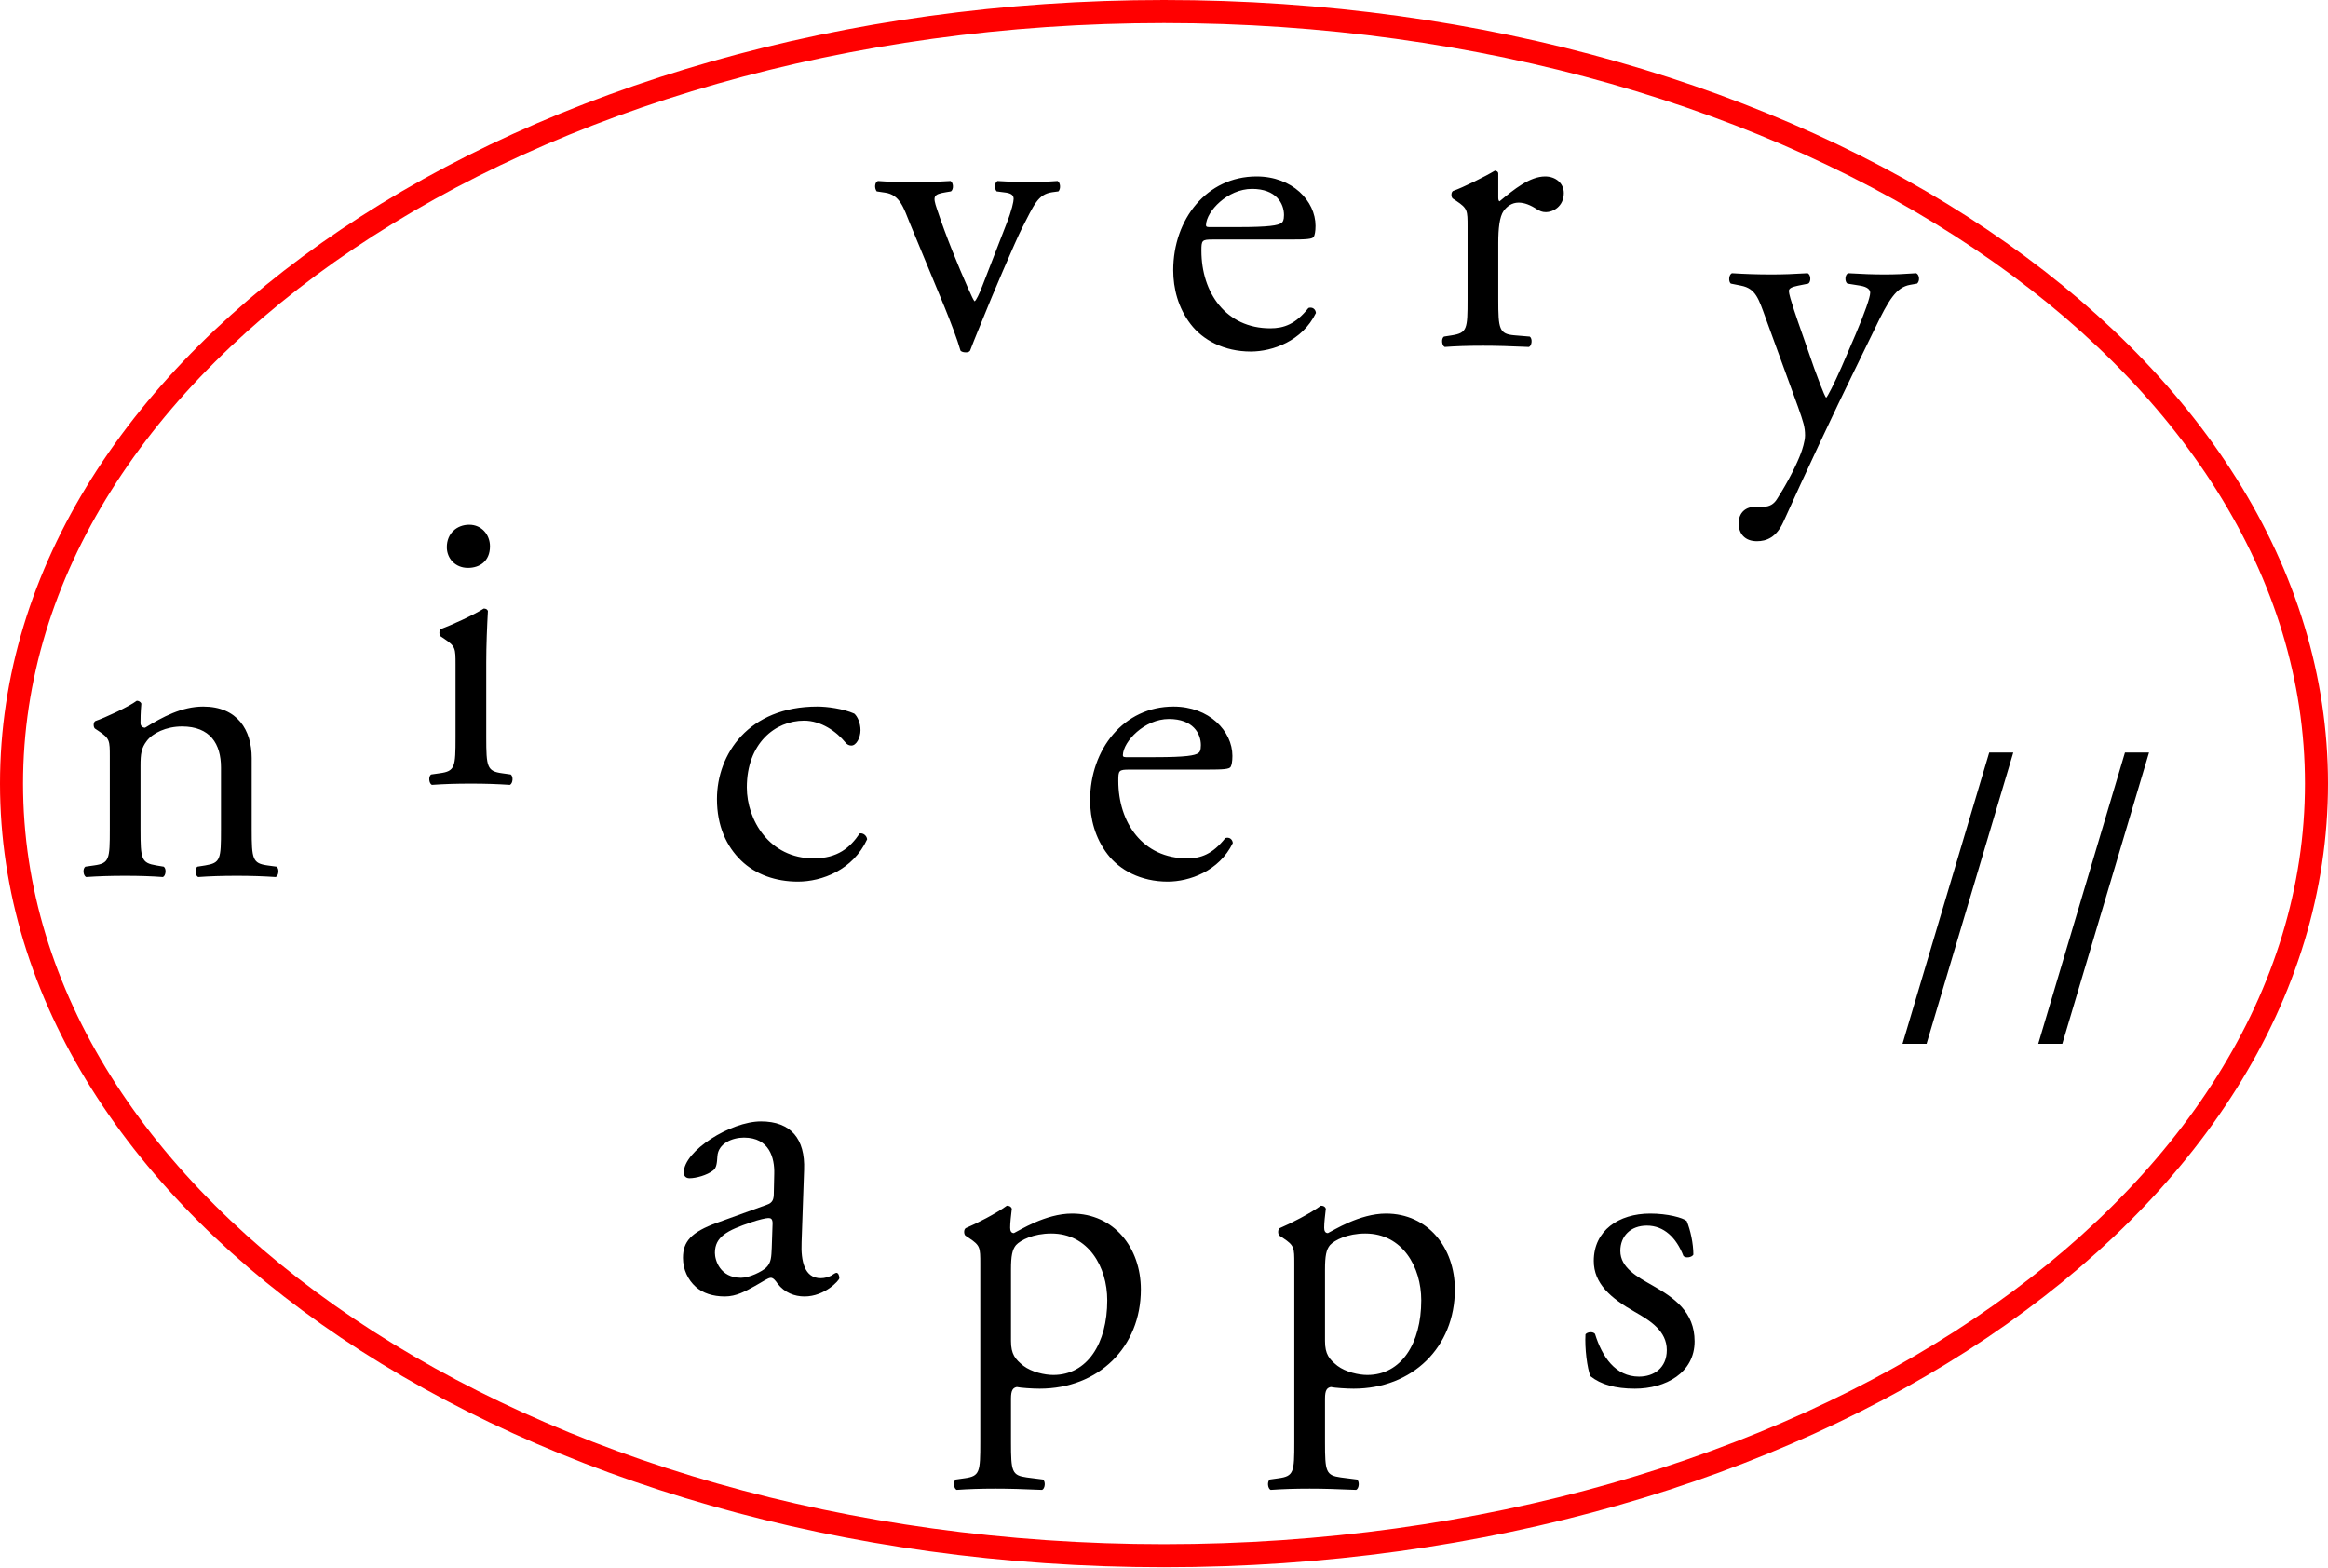
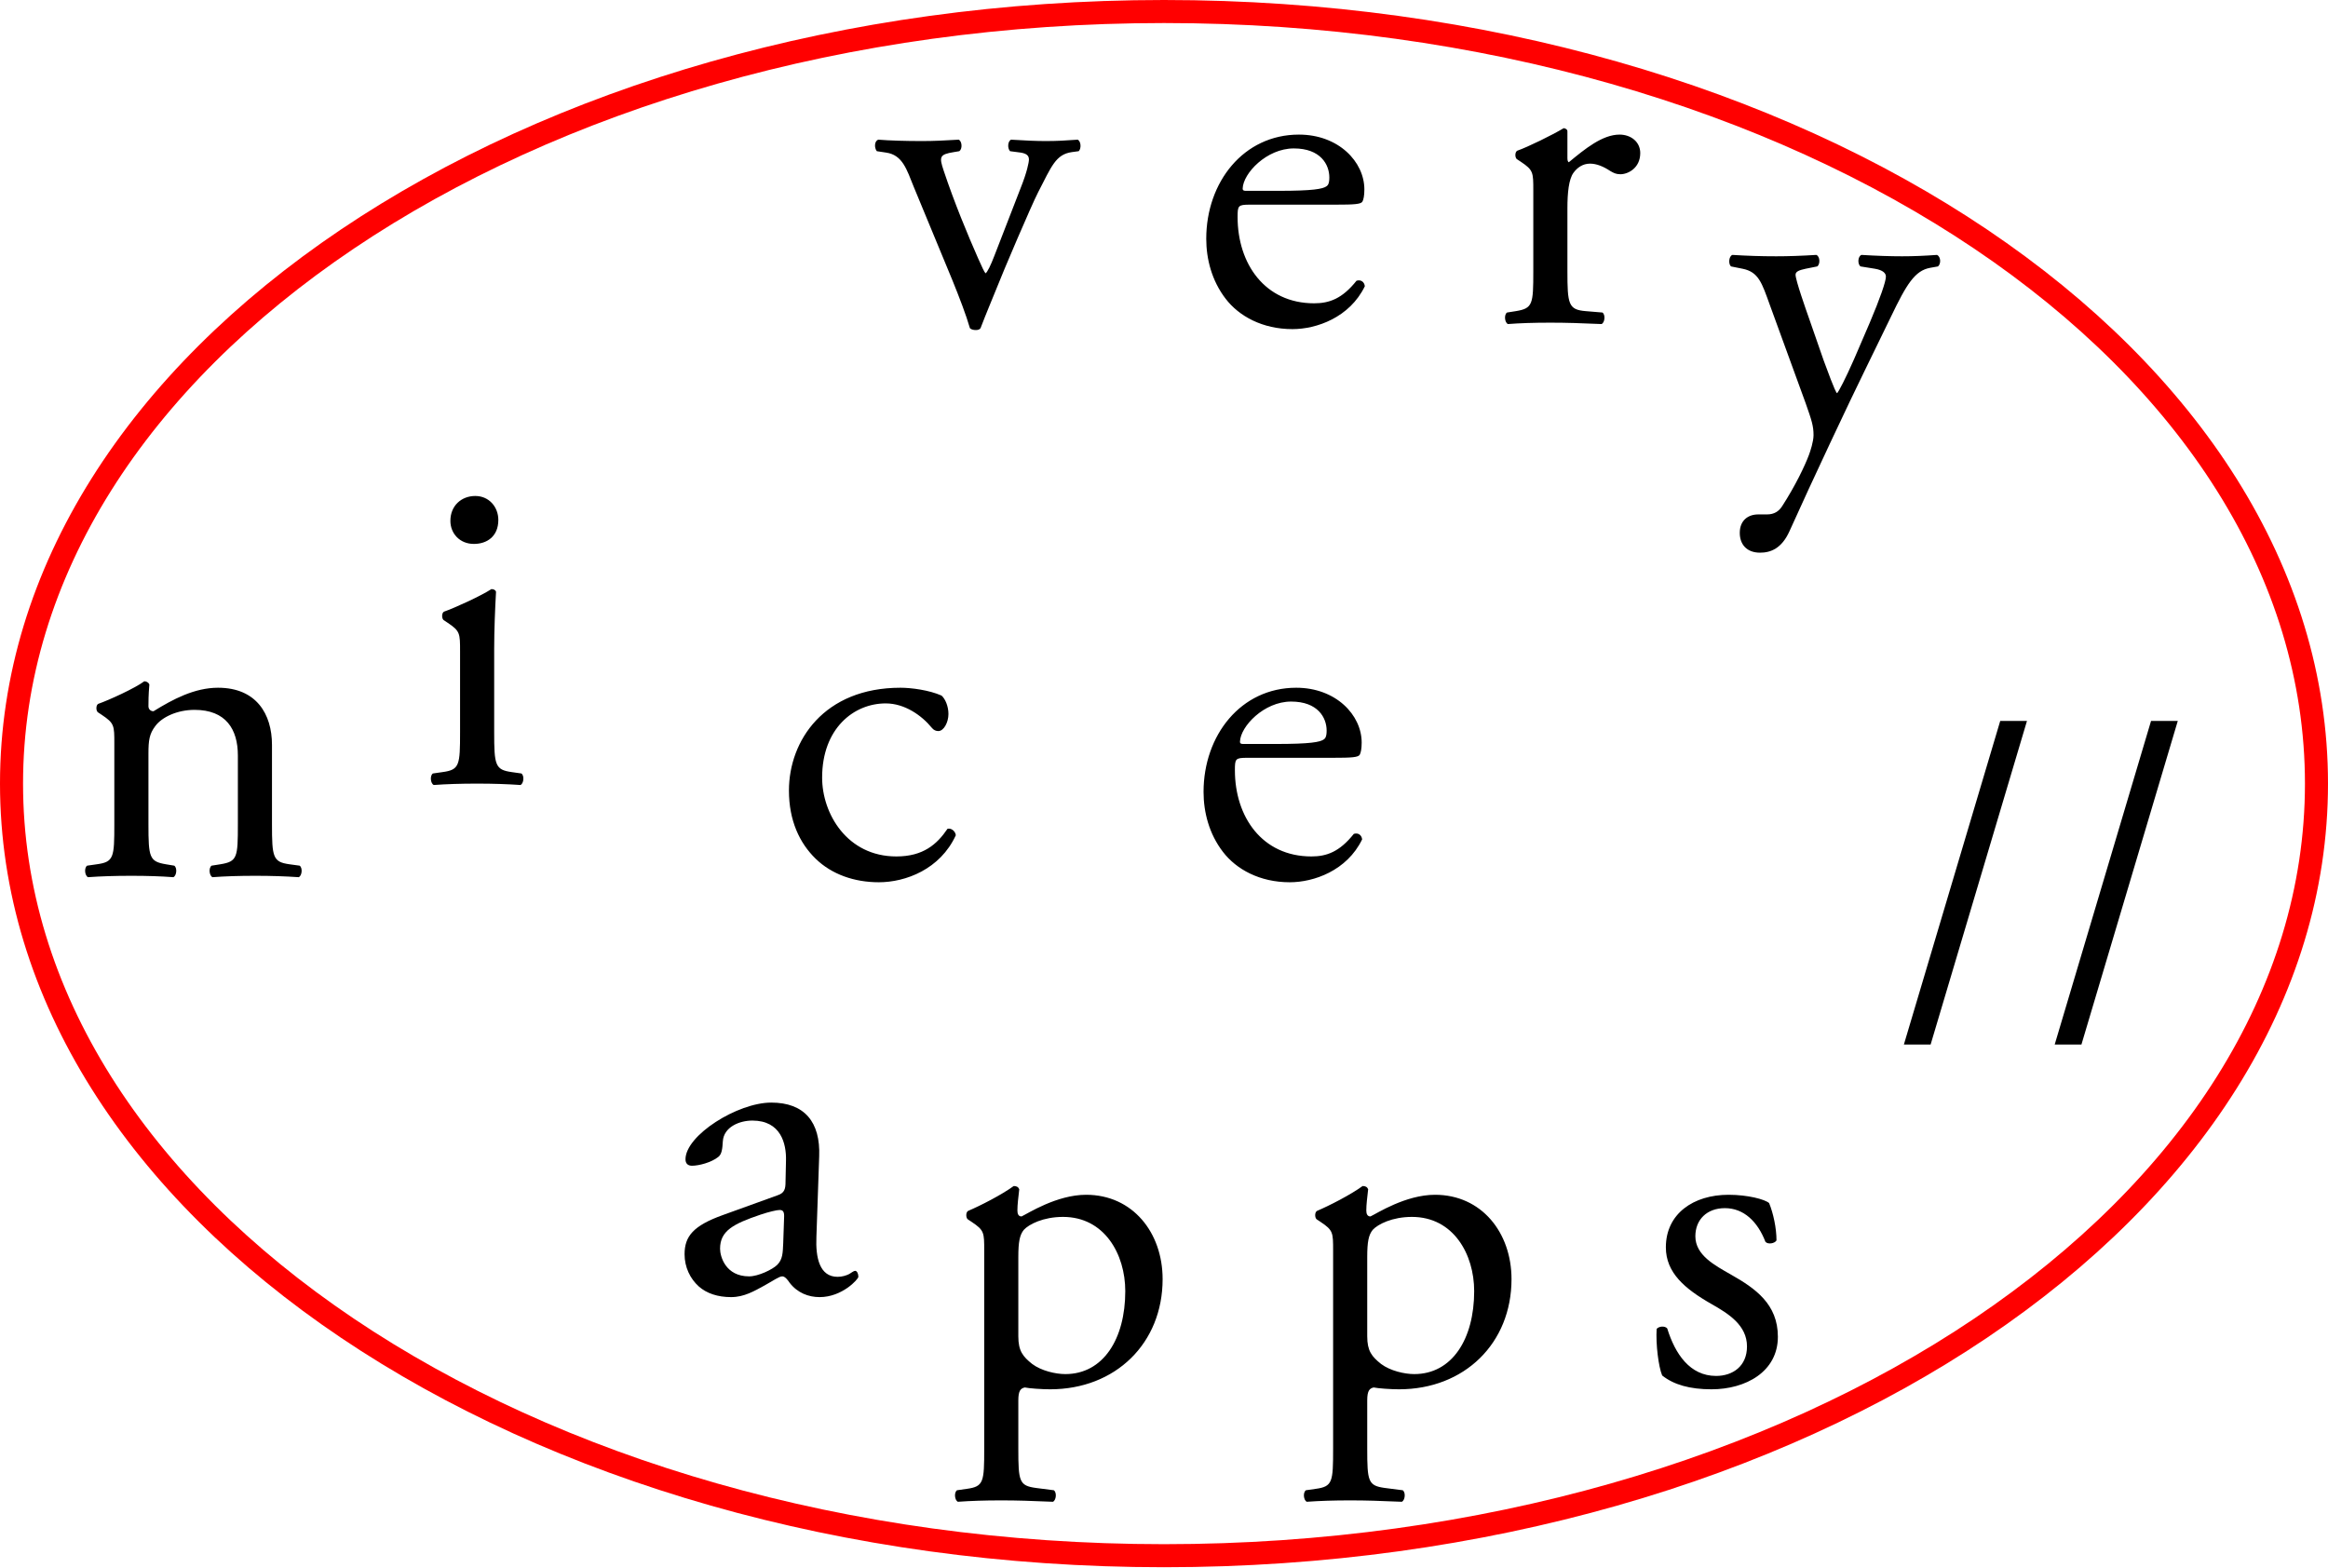
<svg xmlns="http://www.w3.org/2000/svg" width="101" height="68" viewBox="0 0 101 68" fill="none">
  <g id="Logo">
-     <path id="//" d="M87.346 32.652L83.584 45.288H82.54L86.302 32.652H87.346ZM93.235 32.652L89.473 45.288H88.429L92.191 32.652H93.235Z" fill="black" />
+     <path id="//" d="M87.94 31.28L83.76 45.32H82.6L86.78 31.28H87.94ZM94.483 31.28L90.303 45.32H89.143L93.323 31.28H94.483Z" fill="black" />
    <g id="apps">
-       <path id="a" d="M31.124 53.048L33.266 52.274C33.536 52.184 33.572 52.022 33.572 51.752L33.59 50.924C33.608 50.258 33.392 49.358 32.276 49.358C31.772 49.358 31.16 49.61 31.124 50.168C31.106 50.456 31.088 50.672 30.944 50.78C30.674 50.996 30.188 51.122 29.918 51.122C29.756 51.122 29.666 51.032 29.666 50.87C29.666 49.934 31.7 48.656 33.014 48.656C34.31 48.656 34.94 49.412 34.886 50.762L34.778 53.894C34.742 54.722 34.904 55.46 35.606 55.46C35.786 55.46 35.948 55.406 36.056 55.352C36.146 55.298 36.236 55.226 36.29 55.226C36.362 55.226 36.416 55.334 36.416 55.46C36.416 55.55 35.786 56.252 34.904 56.252C34.472 56.252 34.04 56.09 33.734 55.694C33.662 55.586 33.554 55.442 33.446 55.442C33.32 55.442 33.104 55.604 32.744 55.802C32.348 56.018 31.952 56.252 31.448 56.252C30.926 56.252 30.494 56.108 30.188 55.838C29.846 55.532 29.63 55.082 29.63 54.578C29.63 53.876 29.972 53.462 31.124 53.048ZM31.016 54.362C31.016 54.668 31.232 55.442 32.15 55.442C32.51 55.442 33.068 55.172 33.248 54.992C33.464 54.776 33.464 54.524 33.482 54.146L33.518 53.084C33.518 52.886 33.446 52.85 33.338 52.85C33.23 52.85 32.924 52.922 32.6 53.03C31.538 53.39 31.016 53.66 31.016 54.362Z" fill="black" />
-       <path id="p p s" d="M42.53 62.574V54.834C42.53 54.132 42.53 54.042 42.044 53.718L41.882 53.61C41.81 53.538 41.81 53.34 41.9 53.286C42.368 53.088 43.214 52.656 43.682 52.314C43.79 52.314 43.862 52.35 43.898 52.44C43.862 52.764 43.826 53.034 43.826 53.268C43.826 53.394 43.862 53.502 43.988 53.502C44.222 53.394 45.356 52.656 46.508 52.656C48.326 52.656 49.496 54.132 49.496 55.95C49.496 58.452 47.66 60.252 45.104 60.252C44.78 60.252 44.276 60.216 44.114 60.18C43.952 60.216 43.862 60.306 43.862 60.684V62.574C43.862 63.852 43.898 64.014 44.546 64.104L45.248 64.194C45.374 64.284 45.338 64.59 45.212 64.644C44.348 64.608 43.826 64.59 43.196 64.59C42.548 64.59 42.008 64.608 41.504 64.644C41.378 64.59 41.342 64.284 41.468 64.194L41.846 64.14C42.512 64.05 42.53 63.87 42.53 62.574ZM43.862 55.086V58.182C43.862 58.758 44.042 58.974 44.402 59.262C44.762 59.532 45.32 59.658 45.698 59.658C47.174 59.658 48.038 58.29 48.038 56.418C48.038 54.978 47.228 53.52 45.608 53.52C44.834 53.52 44.276 53.808 44.078 54.024C43.916 54.222 43.862 54.492 43.862 55.086ZM56.153 62.574V54.834C56.153 54.132 56.153 54.042 55.667 53.718L55.505 53.61C55.433 53.538 55.433 53.34 55.523 53.286C55.991 53.088 56.837 52.656 57.305 52.314C57.413 52.314 57.485 52.35 57.521 52.44C57.485 52.764 57.449 53.034 57.449 53.268C57.449 53.394 57.485 53.502 57.611 53.502C57.845 53.394 58.979 52.656 60.131 52.656C61.949 52.656 63.119 54.132 63.119 55.95C63.119 58.452 61.283 60.252 58.727 60.252C58.403 60.252 57.899 60.216 57.737 60.18C57.575 60.216 57.485 60.306 57.485 60.684V62.574C57.485 63.852 57.521 64.014 58.169 64.104L58.871 64.194C58.997 64.284 58.961 64.59 58.835 64.644C57.971 64.608 57.449 64.59 56.819 64.59C56.171 64.59 55.631 64.608 55.127 64.644C55.001 64.59 54.965 64.284 55.091 64.194L55.469 64.14C56.135 64.05 56.153 63.87 56.153 62.574ZM57.485 55.086V58.182C57.485 58.758 57.665 58.974 58.025 59.262C58.385 59.532 58.943 59.658 59.321 59.658C60.797 59.658 61.661 58.29 61.661 56.418C61.661 54.978 60.851 53.52 59.231 53.52C58.457 53.52 57.899 53.808 57.701 54.024C57.539 54.222 57.485 54.492 57.485 55.086ZM71.594 52.656C72.35 52.656 73.016 52.836 73.178 52.98C73.34 53.376 73.466 53.952 73.466 54.438C73.394 54.564 73.124 54.6 73.034 54.492C72.728 53.7 72.188 53.178 71.45 53.178C70.748 53.178 70.298 53.628 70.298 54.276C70.298 55.014 71.054 55.41 71.684 55.77C72.638 56.31 73.52 56.922 73.52 58.2C73.52 59.568 72.26 60.252 70.928 60.252C70.082 60.252 69.452 60.072 69.002 59.712C68.858 59.37 68.75 58.488 68.786 57.894C68.876 57.786 69.11 57.768 69.2 57.876C69.506 58.866 70.082 59.73 71.108 59.73C71.756 59.73 72.314 59.352 72.314 58.578C72.314 57.75 71.594 57.3 70.928 56.922C69.884 56.328 69.146 55.698 69.146 54.708C69.146 53.394 70.226 52.656 71.594 52.656Z" fill="black" />
+       <path id="a" d="M31.36 52.72L33.74 51.86C34.04 51.76 34.08 51.58 34.08 51.28L34.1 50.36C34.12 49.62 33.88 48.62 32.64 48.62C32.08 48.62 31.4 48.9 31.36 49.52C31.34 49.84 31.32 50.08 31.16 50.2C30.86 50.44 30.32 50.58 30.02 50.58C29.84 50.58 29.74 50.48 29.74 50.3C29.74 49.26 32 47.84 33.46 47.84C34.9 47.84 35.6 48.68 35.54 50.18L35.42 53.66C35.38 54.58 35.56 55.4 36.34 55.4C36.54 55.4 36.72 55.34 36.84 55.28C36.94 55.22 37.04 55.14 37.1 55.14C37.18 55.14 37.24 55.26 37.24 55.4C37.24 55.5 36.54 56.28 35.56 56.28C35.08 56.28 34.6 56.1 34.26 55.66C34.18 55.54 34.06 55.38 33.94 55.38C33.8 55.38 33.56 55.56 33.16 55.78C32.72 56.02 32.28 56.28 31.72 56.28C31.14 56.28 30.66 56.12 30.32 55.82C29.94 55.48 29.7 54.98 29.7 54.42C29.7 53.64 30.08 53.18 31.36 52.72ZM31.24 54.18C31.24 54.52 31.48 55.38 32.5 55.38C32.9 55.38 33.52 55.08 33.72 54.88C33.96 54.64 33.96 54.36 33.98 53.94L34.02 52.76C34.02 52.54 33.94 52.5 33.82 52.5C33.7 52.5 33.36 52.58 33 52.7C31.82 53.1 31.24 53.4 31.24 54.18Z" fill="black" />
+       <path id="p p s" d="M42.7 62.86V54.26C42.7 53.48 42.7 53.38 42.16 53.02L41.98 52.9C41.9 52.82 41.9 52.6 42 52.54C42.52 52.32 43.46 51.84 43.98 51.46C44.1 51.46 44.18 51.5 44.22 51.6C44.18 51.96 44.14 52.26 44.14 52.52C44.14 52.66 44.18 52.78 44.32 52.78C44.58 52.66 45.84 51.84 47.12 51.84C49.14 51.84 50.44 53.48 50.44 55.5C50.44 58.28 48.4 60.28 45.56 60.28C45.2 60.28 44.64 60.24 44.46 60.2C44.28 60.24 44.18 60.34 44.18 60.76V62.86C44.18 64.28 44.22 64.46 44.94 64.56L45.72 64.66C45.86 64.76 45.82 65.1 45.68 65.16C44.72 65.12 44.14 65.1 43.44 65.1C42.72 65.1 42.12 65.12 41.56 65.16C41.42 65.1 41.38 64.76 41.52 64.66L41.94 64.6C42.68 64.5 42.7 64.3 42.7 62.86ZM44.18 54.54V57.98C44.18 58.62 44.38 58.86 44.78 59.18C45.18 59.48 45.8 59.62 46.22 59.62C47.86 59.62 48.82 58.1 48.82 56.02C48.82 54.42 47.92 52.8 46.12 52.8C45.26 52.8 44.64 53.12 44.42 53.36C44.24 53.58 44.18 53.88 44.18 54.54ZM57.837 62.86V54.26C57.837 53.48 57.837 53.38 57.297 53.02L57.117 52.9C57.037 52.82 57.037 52.6 57.137 52.54C57.657 52.32 58.597 51.84 59.117 51.46C59.237 51.46 59.317 51.5 59.357 51.6C59.317 51.96 59.277 52.26 59.277 52.52C59.277 52.66 59.317 52.78 59.457 52.78C59.717 52.66 60.977 51.84 62.257 51.84C64.277 51.84 65.577 53.48 65.577 55.5C65.577 58.28 63.537 60.28 60.697 60.28C60.337 60.28 59.777 60.24 59.597 60.2C59.417 60.24 59.317 60.34 59.317 60.76V62.86C59.317 64.28 59.357 64.46 60.077 64.56L60.857 64.66C60.997 64.76 60.957 65.1 60.817 65.16C59.857 65.12 59.277 65.1 58.577 65.1C57.857 65.1 57.257 65.12 56.697 65.16C56.557 65.1 56.517 64.76 56.657 64.66L57.077 64.6C57.817 64.5 57.837 64.3 57.837 62.86ZM59.317 54.54V57.98C59.317 58.62 59.517 58.86 59.917 59.18C60.317 59.48 60.937 59.62 61.357 59.62C62.997 59.62 63.957 58.1 63.957 56.02C63.957 54.42 63.057 52.8 61.257 52.8C60.397 52.8 59.777 53.12 59.557 53.36C59.377 53.58 59.317 53.88 59.317 54.54ZM74.993 51.84C75.833 51.84 76.573 52.04 76.753 52.2C76.933 52.64 77.073 53.28 77.073 53.82C76.993 53.96 76.693 54 76.593 53.88C76.253 53 75.653 52.42 74.833 52.42C74.053 52.42 73.553 52.92 73.553 53.64C73.553 54.46 74.393 54.9 75.093 55.3C76.153 55.9 77.133 56.58 77.133 58C77.133 59.52 75.733 60.28 74.253 60.28C73.313 60.28 72.613 60.08 72.113 59.68C71.953 59.3 71.833 58.32 71.873 57.66C71.973 57.54 72.233 57.52 72.333 57.64C72.673 58.74 73.313 59.7 74.453 59.7C75.173 59.7 75.793 59.28 75.793 58.42C75.793 57.5 74.993 57 74.253 56.58C73.093 55.92 72.273 55.22 72.273 54.12C72.273 52.66 73.473 51.84 74.993 51.84Z" fill="black" />
    </g>
    <g id="nice">
-       <path id="n c e" d="M4.764 35.984V32.834C4.764 32.132 4.764 32.042 4.278 31.718L4.116 31.61C4.044 31.538 4.044 31.34 4.134 31.286C4.548 31.142 5.574 30.674 5.934 30.404C6.006 30.404 6.096 30.44 6.132 30.53C6.096 30.944 6.096 31.214 6.096 31.376C6.096 31.484 6.168 31.574 6.294 31.574C7.05 31.106 7.896 30.656 8.814 30.656C10.308 30.656 10.92 31.682 10.92 32.888V35.984C10.92 37.28 10.956 37.46 11.604 37.55L12 37.604C12.126 37.694 12.09 38 11.964 38.054C11.424 38.018 10.902 38 10.272 38C9.624 38 9.084 38.018 8.598 38.054C8.472 38 8.436 37.694 8.562 37.604L8.904 37.55C9.57 37.442 9.588 37.28 9.588 35.984V33.302C9.588 32.276 9.12 31.52 7.896 31.52C7.212 31.52 6.618 31.808 6.366 32.15C6.132 32.456 6.096 32.708 6.096 33.23V35.984C6.096 37.28 6.132 37.442 6.78 37.55L7.104 37.604C7.23 37.694 7.194 38 7.068 38.054C6.582 38.018 6.06 38 5.43 38C4.782 38 4.242 38.018 3.738 38.054C3.612 38 3.576 37.694 3.702 37.604L4.08 37.55C4.746 37.46 4.764 37.28 4.764 35.984ZM35.461 30.656C35.875 30.656 36.577 30.746 37.063 30.962C37.207 31.088 37.333 31.376 37.333 31.682C37.333 32.006 37.153 32.348 36.937 32.348C36.847 32.348 36.757 32.312 36.685 32.222C36.289 31.736 35.623 31.268 34.885 31.268C33.625 31.268 32.401 32.258 32.401 34.166C32.401 35.57 33.373 37.244 35.299 37.244C36.343 37.244 36.883 36.776 37.297 36.164C37.441 36.128 37.603 36.254 37.621 36.416C37.009 37.748 35.659 38.252 34.615 38.252C33.661 38.252 32.779 37.946 32.149 37.334C31.519 36.722 31.105 35.84 31.105 34.67C31.105 32.726 32.473 30.656 35.461 30.656ZM52.334 33.392H49.004C48.536 33.392 48.518 33.428 48.518 33.878C48.518 35.696 49.58 37.244 51.506 37.244C52.1 37.244 52.604 37.064 53.162 36.362C53.342 36.308 53.468 36.416 53.486 36.578C52.892 37.802 51.596 38.252 50.66 38.252C49.49 38.252 48.572 37.748 48.05 37.064C47.51 36.362 47.294 35.516 47.294 34.724C47.294 32.51 48.752 30.656 50.912 30.656C52.46 30.656 53.468 31.718 53.468 32.798C53.468 33.05 53.432 33.194 53.396 33.266C53.342 33.374 53.09 33.392 52.334 33.392ZM48.842 32.852H50.12C51.452 32.852 51.848 32.78 51.992 32.672C52.046 32.636 52.1 32.564 52.1 32.33C52.1 31.826 51.758 31.196 50.714 31.196C49.652 31.196 48.734 32.168 48.716 32.762C48.716 32.798 48.716 32.852 48.842 32.852Z" fill="black" />
-       <path id="i" d="M19.764 31.984V28.834C19.764 28.132 19.764 28.042 19.278 27.718L19.116 27.61C19.044 27.538 19.044 27.34 19.134 27.286C19.548 27.142 20.574 26.674 20.988 26.404C21.078 26.404 21.15 26.44 21.168 26.512C21.132 27.142 21.096 28.006 21.096 28.744V31.984C21.096 33.28 21.132 33.46 21.78 33.55L22.158 33.604C22.284 33.694 22.248 34 22.122 34.054C21.582 34.018 21.06 34 20.43 34C19.782 34 19.242 34.018 18.738 34.054C18.612 34 18.576 33.694 18.702 33.604L19.08 33.55C19.746 33.46 19.764 33.28 19.764 31.984ZM20.358 22.768C20.898 22.768 21.258 23.2 21.258 23.704C21.258 24.352 20.808 24.64 20.304 24.64C19.746 24.64 19.386 24.226 19.386 23.74C19.386 23.146 19.818 22.768 20.358 22.768Z" fill="black" />
+       <path id="n c e" d="M4.96 35.76V32.26C4.96 31.48 4.96 31.38 4.42 31.02L4.24 30.9C4.16 30.82 4.16 30.6 4.26 30.54C4.72 30.38 5.86 29.86 6.26 29.56C6.34 29.56 6.44 29.6 6.48 29.7C6.44 30.16 6.44 30.46 6.44 30.64C6.44 30.76 6.52 30.86 6.66 30.86C7.5 30.34 8.44 29.84 9.46 29.84C11.12 29.84 11.8 30.98 11.8 32.32V35.76C11.8 37.2 11.84 37.4 12.56 37.5L13 37.56C13.14 37.66 13.1 38 12.96 38.06C12.36 38.02 11.78 38 11.08 38C10.36 38 9.76 38.02 9.22 38.06C9.08 38 9.04 37.66 9.18 37.56L9.56 37.5C10.3 37.38 10.32 37.2 10.32 35.76V32.78C10.32 31.64 9.8 30.8 8.44 30.8C7.68 30.8 7.02 31.12 6.74 31.5C6.48 31.84 6.44 32.12 6.44 32.7V35.76C6.44 37.2 6.48 37.38 7.2 37.5L7.56 37.56C7.7 37.66 7.66 38 7.52 38.06C6.98 38.02 6.4 38 5.7 38C4.98 38 4.38 38.02 3.82 38.06C3.68 38 3.64 37.66 3.78 37.56L4.2 37.5C4.94 37.4 4.96 37.2 4.96 35.76ZM39.068 29.84C39.528 29.84 40.308 29.94 40.848 30.18C41.008 30.32 41.148 30.64 41.148 30.98C41.148 31.34 40.948 31.72 40.708 31.72C40.608 31.72 40.508 31.68 40.428 31.58C39.988 31.04 39.248 30.52 38.428 30.52C37.028 30.52 35.668 31.62 35.668 33.74C35.668 35.3 36.748 37.16 38.888 37.16C40.048 37.16 40.648 36.64 41.108 35.96C41.268 35.92 41.448 36.06 41.468 36.24C40.788 37.72 39.288 38.28 38.128 38.28C37.068 38.28 36.088 37.94 35.388 37.26C34.688 36.58 34.228 35.6 34.228 34.3C34.228 32.14 35.748 29.84 39.068 29.84ZM57.816 32.88H54.116C53.596 32.88 53.576 32.92 53.576 33.42C53.576 35.44 54.756 37.16 56.896 37.16C57.556 37.16 58.116 36.96 58.736 36.18C58.936 36.12 59.076 36.24 59.096 36.42C58.436 37.78 56.996 38.28 55.956 38.28C54.656 38.28 53.636 37.72 53.056 36.96C52.456 36.18 52.216 35.24 52.216 34.36C52.216 31.9 53.836 29.84 56.236 29.84C57.956 29.84 59.076 31.02 59.076 32.22C59.076 32.5 59.036 32.66 58.996 32.74C58.936 32.86 58.656 32.88 57.816 32.88ZM53.936 32.28H55.356C56.836 32.28 57.276 32.2 57.436 32.08C57.496 32.04 57.556 31.96 57.556 31.7C57.556 31.14 57.176 30.44 56.016 30.44C54.836 30.44 53.816 31.52 53.796 32.18C53.796 32.22 53.796 32.28 53.936 32.28Z" fill="black" />
+       <path id="i" d="M19.96 31.76V28.26C19.96 27.48 19.96 27.38 19.42 27.02L19.24 26.9C19.16 26.82 19.16 26.6 19.26 26.54C19.72 26.38 20.86 25.86 21.32 25.56C21.42 25.56 21.5 25.6 21.52 25.68C21.48 26.38 21.44 27.34 21.44 28.16V31.76C21.44 33.2 21.48 33.4 22.2 33.5L22.62 33.56C22.76 33.66 22.72 34 22.58 34.06C21.98 34.02 21.4 34 20.7 34C19.98 34 19.38 34.02 18.82 34.06C18.68 34 18.64 33.66 18.78 33.56L19.2 33.5C19.94 33.4 19.96 33.2 19.96 31.76ZM20.62 21.52C21.22 21.52 21.62 22 21.62 22.56C21.62 23.28 21.12 23.6 20.56 23.6C19.94 23.6 19.54 23.14 19.54 22.6C19.54 21.94 20.02 21.52 20.62 21.52Z" fill="black" />
    </g>
    <g id="very">
-       <path id="v e r" d="M40.988 13.344L39.476 9.69C39.206 9.024 39.044 8.448 38.396 8.358L38.036 8.304C37.928 8.16 37.946 7.908 38.09 7.854C38.54 7.89 39.17 7.908 39.782 7.908C40.268 7.908 40.628 7.89 41.24 7.854C41.366 7.926 41.384 8.214 41.258 8.304L41.042 8.34C40.484 8.43 40.466 8.52 40.646 9.06C41.06 10.302 41.582 11.562 41.996 12.498C42.158 12.858 42.23 13.02 42.284 13.074C42.356 13.02 42.482 12.768 42.626 12.39L43.652 9.744C43.904 9.114 43.976 8.736 43.976 8.628C43.976 8.466 43.868 8.394 43.652 8.358L43.238 8.304C43.13 8.178 43.148 7.926 43.274 7.854C43.832 7.89 44.282 7.908 44.624 7.908C45.074 7.908 45.38 7.89 45.884 7.854C46.01 7.926 46.028 8.196 45.92 8.304L45.65 8.34C45.02 8.43 44.858 8.898 44.336 9.906C44.084 10.392 42.968 13.002 42.68 13.74C42.5 14.19 42.32 14.604 42.086 15.216C42.05 15.27 41.978 15.288 41.906 15.288C41.816 15.288 41.726 15.27 41.672 15.216C41.528 14.712 41.258 14.01 40.988 13.344ZM55.94 10.392H52.609C52.142 10.392 52.123 10.428 52.123 10.878C52.123 12.696 53.185 14.244 55.111 14.244C55.706 14.244 56.209 14.064 56.767 13.362C56.947 13.308 57.074 13.416 57.092 13.578C56.498 14.802 55.202 15.252 54.266 15.252C53.096 15.252 52.178 14.748 51.656 14.064C51.115 13.362 50.9 12.516 50.9 11.724C50.9 9.51 52.358 7.656 54.517 7.656C56.066 7.656 57.074 8.718 57.074 9.798C57.074 10.05 57.038 10.194 57.002 10.266C56.947 10.374 56.696 10.392 55.94 10.392ZM52.447 9.852H53.725C55.057 9.852 55.453 9.78 55.597 9.672C55.651 9.636 55.706 9.564 55.706 9.33C55.706 8.826 55.364 8.196 54.319 8.196C53.258 8.196 52.34 9.168 52.322 9.762C52.322 9.798 52.322 9.852 52.447 9.852ZM63.67 12.984V9.834C63.67 9.132 63.67 9.042 63.184 8.718L63.022 8.61C62.95 8.538 62.95 8.34 63.04 8.286C63.454 8.142 64.408 7.674 64.858 7.404C64.948 7.422 65.002 7.458 65.002 7.53V8.574C65.002 8.664 65.02 8.718 65.056 8.736C65.686 8.214 66.37 7.656 67.036 7.656C67.486 7.656 67.846 7.944 67.846 8.376C67.846 8.97 67.36 9.204 67.072 9.204C66.892 9.204 66.802 9.15 66.676 9.078C66.406 8.898 66.136 8.79 65.884 8.79C65.596 8.79 65.38 8.952 65.236 9.15C65.056 9.402 65.002 9.924 65.002 10.536V12.984C65.002 14.28 65.038 14.496 65.722 14.55L66.37 14.604C66.496 14.694 66.46 15 66.334 15.054C65.488 15.018 64.966 15 64.336 15C63.688 15 63.148 15.018 62.68 15.054C62.554 15 62.518 14.694 62.644 14.604L62.986 14.55C63.652 14.442 63.67 14.28 63.67 12.984Z" fill="black" />
-       <path id="y" d="M76.224 23.482C75.702 23.482 75.432 23.158 75.432 22.708C75.432 22.222 75.756 21.988 76.152 21.988H76.494C76.782 21.988 76.962 21.862 77.088 21.664C77.61 20.854 77.97 20.098 78.132 19.666C78.186 19.522 78.312 19.144 78.312 18.892C78.312 18.532 78.24 18.316 78.006 17.65L76.602 13.798C76.296 12.952 76.17 12.52 75.54 12.394L75.09 12.304C74.982 12.214 75 11.908 75.144 11.854C75.72 11.89 76.26 11.908 76.854 11.908C77.34 11.908 77.844 11.89 78.42 11.854C78.564 11.908 78.582 12.214 78.456 12.304L78.006 12.394C77.754 12.448 77.61 12.502 77.61 12.628C77.61 12.844 78.024 14.014 78.132 14.32L78.708 15.976C78.816 16.264 79.158 17.218 79.23 17.254C79.284 17.218 79.572 16.66 79.896 15.922L80.508 14.5C80.904 13.564 81.138 12.898 81.138 12.7C81.138 12.574 81.03 12.448 80.706 12.394L80.148 12.304C80.022 12.214 80.04 11.908 80.184 11.854C80.76 11.89 81.3 11.908 81.768 11.908C82.218 11.908 82.632 11.89 83.136 11.854C83.28 11.926 83.298 12.196 83.172 12.304L82.866 12.358C82.272 12.466 81.948 12.988 81.336 14.266L80.328 16.336C79.734 17.542 78.258 20.674 77.376 22.636C77.07 23.32 76.638 23.482 76.224 23.482Z" fill="black" />
+       <path id="v e r" d="M41.32 12.16L39.64 8.1C39.34 7.36 39.16 6.72 38.44 6.62L38.04 6.56C37.92 6.4 37.94 6.12 38.1 6.06C38.6 6.1 39.3 6.12 39.98 6.12C40.52 6.12 40.92 6.1 41.6 6.06C41.74 6.14 41.76 6.46 41.62 6.56L41.38 6.6C40.76 6.7 40.74 6.8 40.94 7.4C41.4 8.78 41.98 10.18 42.44 11.22C42.62 11.62 42.7 11.8 42.76 11.86C42.84 11.8 42.98 11.52 43.14 11.1L44.28 8.16C44.56 7.46 44.64 7.04 44.64 6.92C44.64 6.74 44.52 6.66 44.28 6.62L43.82 6.56C43.7 6.42 43.72 6.14 43.86 6.06C44.48 6.1 44.98 6.12 45.36 6.12C45.86 6.12 46.2 6.1 46.76 6.06C46.9 6.14 46.92 6.44 46.8 6.56L46.5 6.6C45.8 6.7 45.62 7.22 45.04 8.34C44.76 8.88 43.52 11.78 43.2 12.6C43 13.1 42.8 13.56 42.54 14.24C42.5 14.3 42.42 14.32 42.34 14.32C42.24 14.32 42.14 14.3 42.08 14.24C41.92 13.68 41.62 12.9 41.32 12.16ZM57.933 8.88H54.233C53.713 8.88 53.693 8.92 53.693 9.42C53.693 11.44 54.873 13.16 57.013 13.16C57.673 13.16 58.233 12.96 58.853 12.18C59.053 12.12 59.193 12.24 59.213 12.42C58.553 13.78 57.113 14.28 56.073 14.28C54.773 14.28 53.753 13.72 53.173 12.96C52.573 12.18 52.333 11.24 52.333 10.36C52.333 7.9 53.953 5.84 56.353 5.84C58.073 5.84 59.193 7.02 59.193 8.22C59.193 8.5 59.153 8.66 59.113 8.74C59.053 8.86 58.773 8.88 57.933 8.88ZM54.053 8.28H55.473C56.953 8.28 57.393 8.2 57.553 8.08C57.613 8.04 57.673 7.96 57.673 7.7C57.673 7.14 57.293 6.44 56.133 6.44C54.953 6.44 53.933 7.52 53.913 8.18C53.913 8.22 53.913 8.28 54.053 8.28ZM66.522 11.76V8.26C66.522 7.48 66.522 7.38 65.983 7.02L65.802 6.9C65.722 6.82 65.722 6.6 65.823 6.54C66.282 6.38 67.343 5.86 67.843 5.56C67.942 5.58 68.002 5.62 68.002 5.7V6.86C68.002 6.96 68.022 7.02 68.062 7.04C68.763 6.46 69.522 5.84 70.263 5.84C70.763 5.84 71.162 6.16 71.162 6.64C71.162 7.3 70.623 7.56 70.302 7.56C70.103 7.56 70.002 7.5 69.862 7.42C69.562 7.22 69.263 7.1 68.983 7.1C68.662 7.1 68.422 7.28 68.263 7.5C68.062 7.78 68.002 8.36 68.002 9.04V11.76C68.002 13.2 68.043 13.44 68.802 13.5L69.522 13.56C69.662 13.66 69.623 14 69.483 14.06C68.543 14.02 67.963 14 67.263 14C66.543 14 65.942 14.02 65.422 14.06C65.282 14 65.243 13.66 65.382 13.56L65.763 13.5C66.502 13.38 66.522 13.2 66.522 11.76Z" fill="black" />
+       <path id="y" d="M76.36 23.98C75.78 23.98 75.48 23.62 75.48 23.12C75.48 22.58 75.84 22.32 76.28 22.32H76.66C76.98 22.32 77.18 22.18 77.32 21.96C77.9 21.06 78.3 20.22 78.48 19.74C78.54 19.58 78.68 19.16 78.68 18.88C78.68 18.48 78.6 18.24 78.34 17.5L76.78 13.22C76.44 12.28 76.3 11.8 75.6 11.66L75.1 11.56C74.98 11.46 75 11.12 75.16 11.06C75.8 11.1 76.4 11.12 77.06 11.12C77.6 11.12 78.16 11.1 78.8 11.06C78.96 11.12 78.98 11.46 78.84 11.56L78.34 11.66C78.06 11.72 77.9 11.78 77.9 11.92C77.9 12.16 78.36 13.46 78.48 13.8L79.12 15.64C79.24 15.96 79.62 17.02 79.7 17.06C79.76 17.02 80.08 16.4 80.44 15.58L81.12 14C81.56 12.96 81.82 12.22 81.82 12C81.82 11.86 81.7 11.72 81.34 11.66L80.72 11.56C80.58 11.46 80.6 11.12 80.76 11.06C81.4 11.1 82 11.12 82.52 11.12C83.02 11.12 83.48 11.1 84.04 11.06C84.2 11.14 84.22 11.44 84.08 11.56L83.74 11.62C83.08 11.74 82.72 12.32 82.04 13.74L80.92 16.04C80.26 17.38 78.62 20.86 77.64 23.04C77.3 23.8 76.82 23.98 76.36 23.98Z" fill="black" />
    </g>
    <path id="Ellipse 1" d="M100.5 34C100.5 43.172 94.978 51.535 85.93 57.627C76.884 63.717 64.359 67.5 50.5 67.5C36.641 67.5 24.116 63.717 15.07 57.627C6.022 51.535 0.5 43.172 0.5 34C0.5 24.828 6.022 16.465 15.07 10.373C24.116 4.283 36.641 0.5 50.5 0.5C64.359 0.5 76.884 4.283 85.93 10.373C94.978 16.465 100.5 24.828 100.5 34Z" stroke="#FF0000" />
  </g>
</svg>
